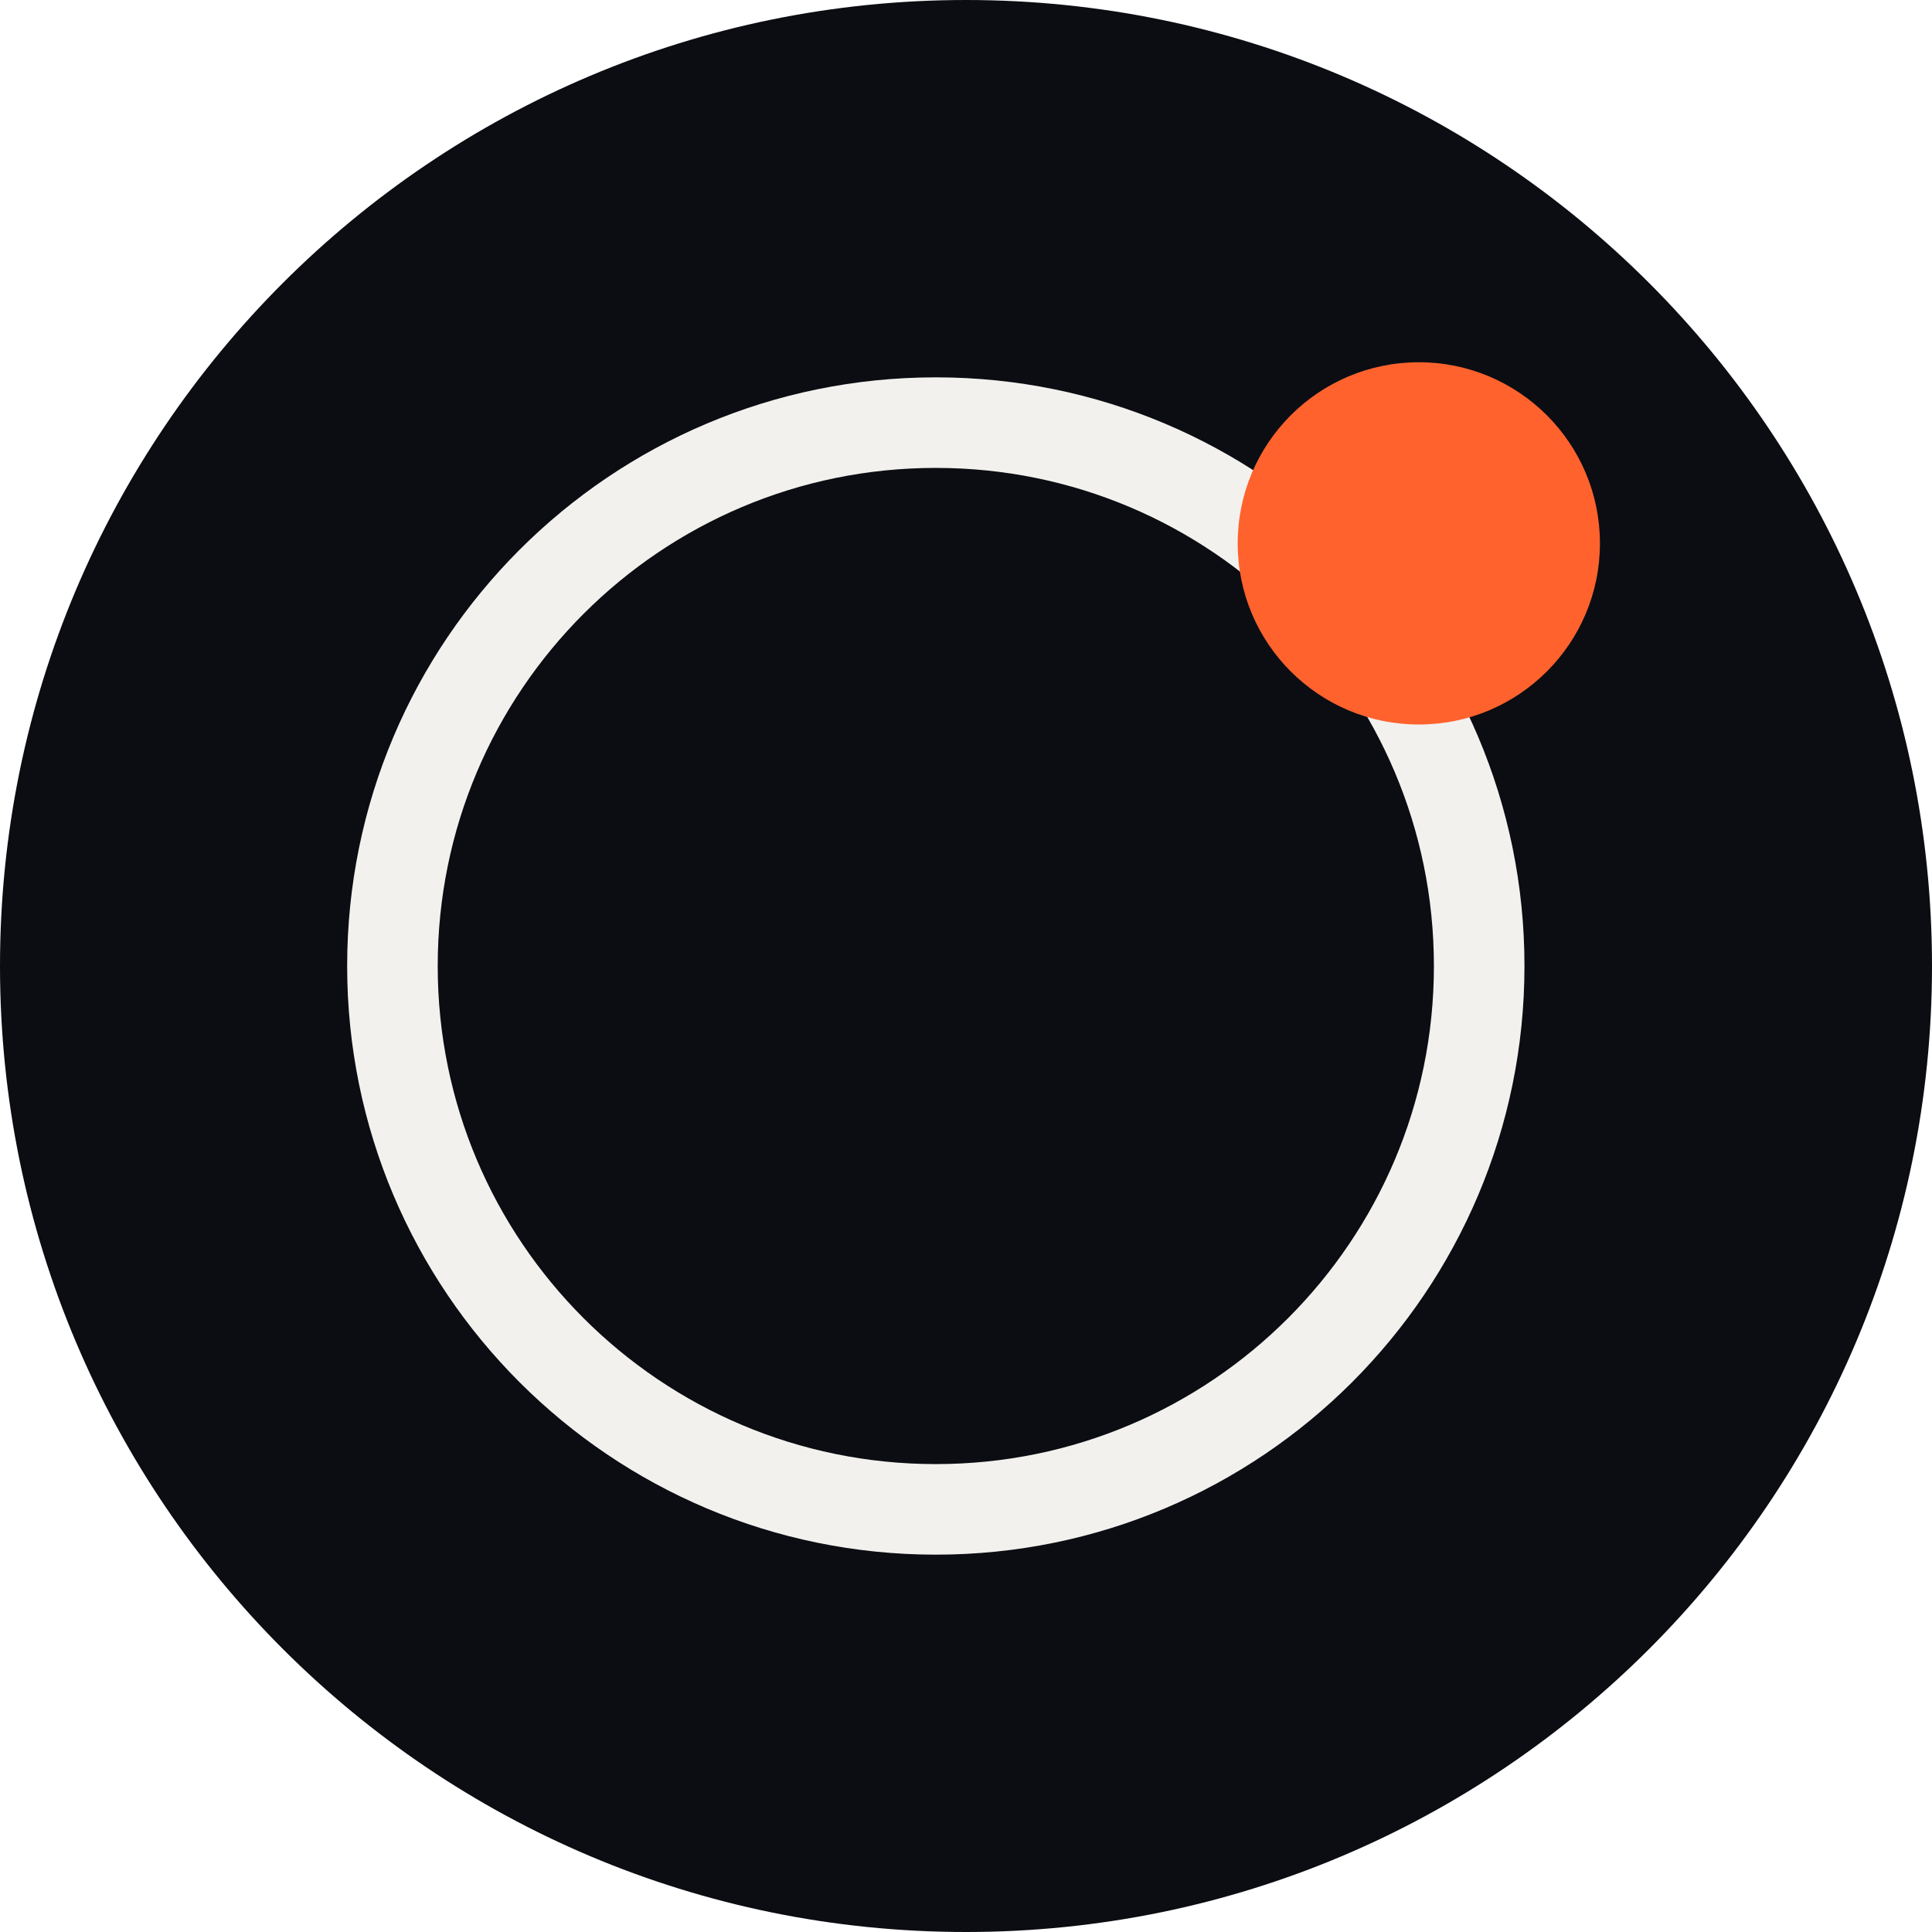
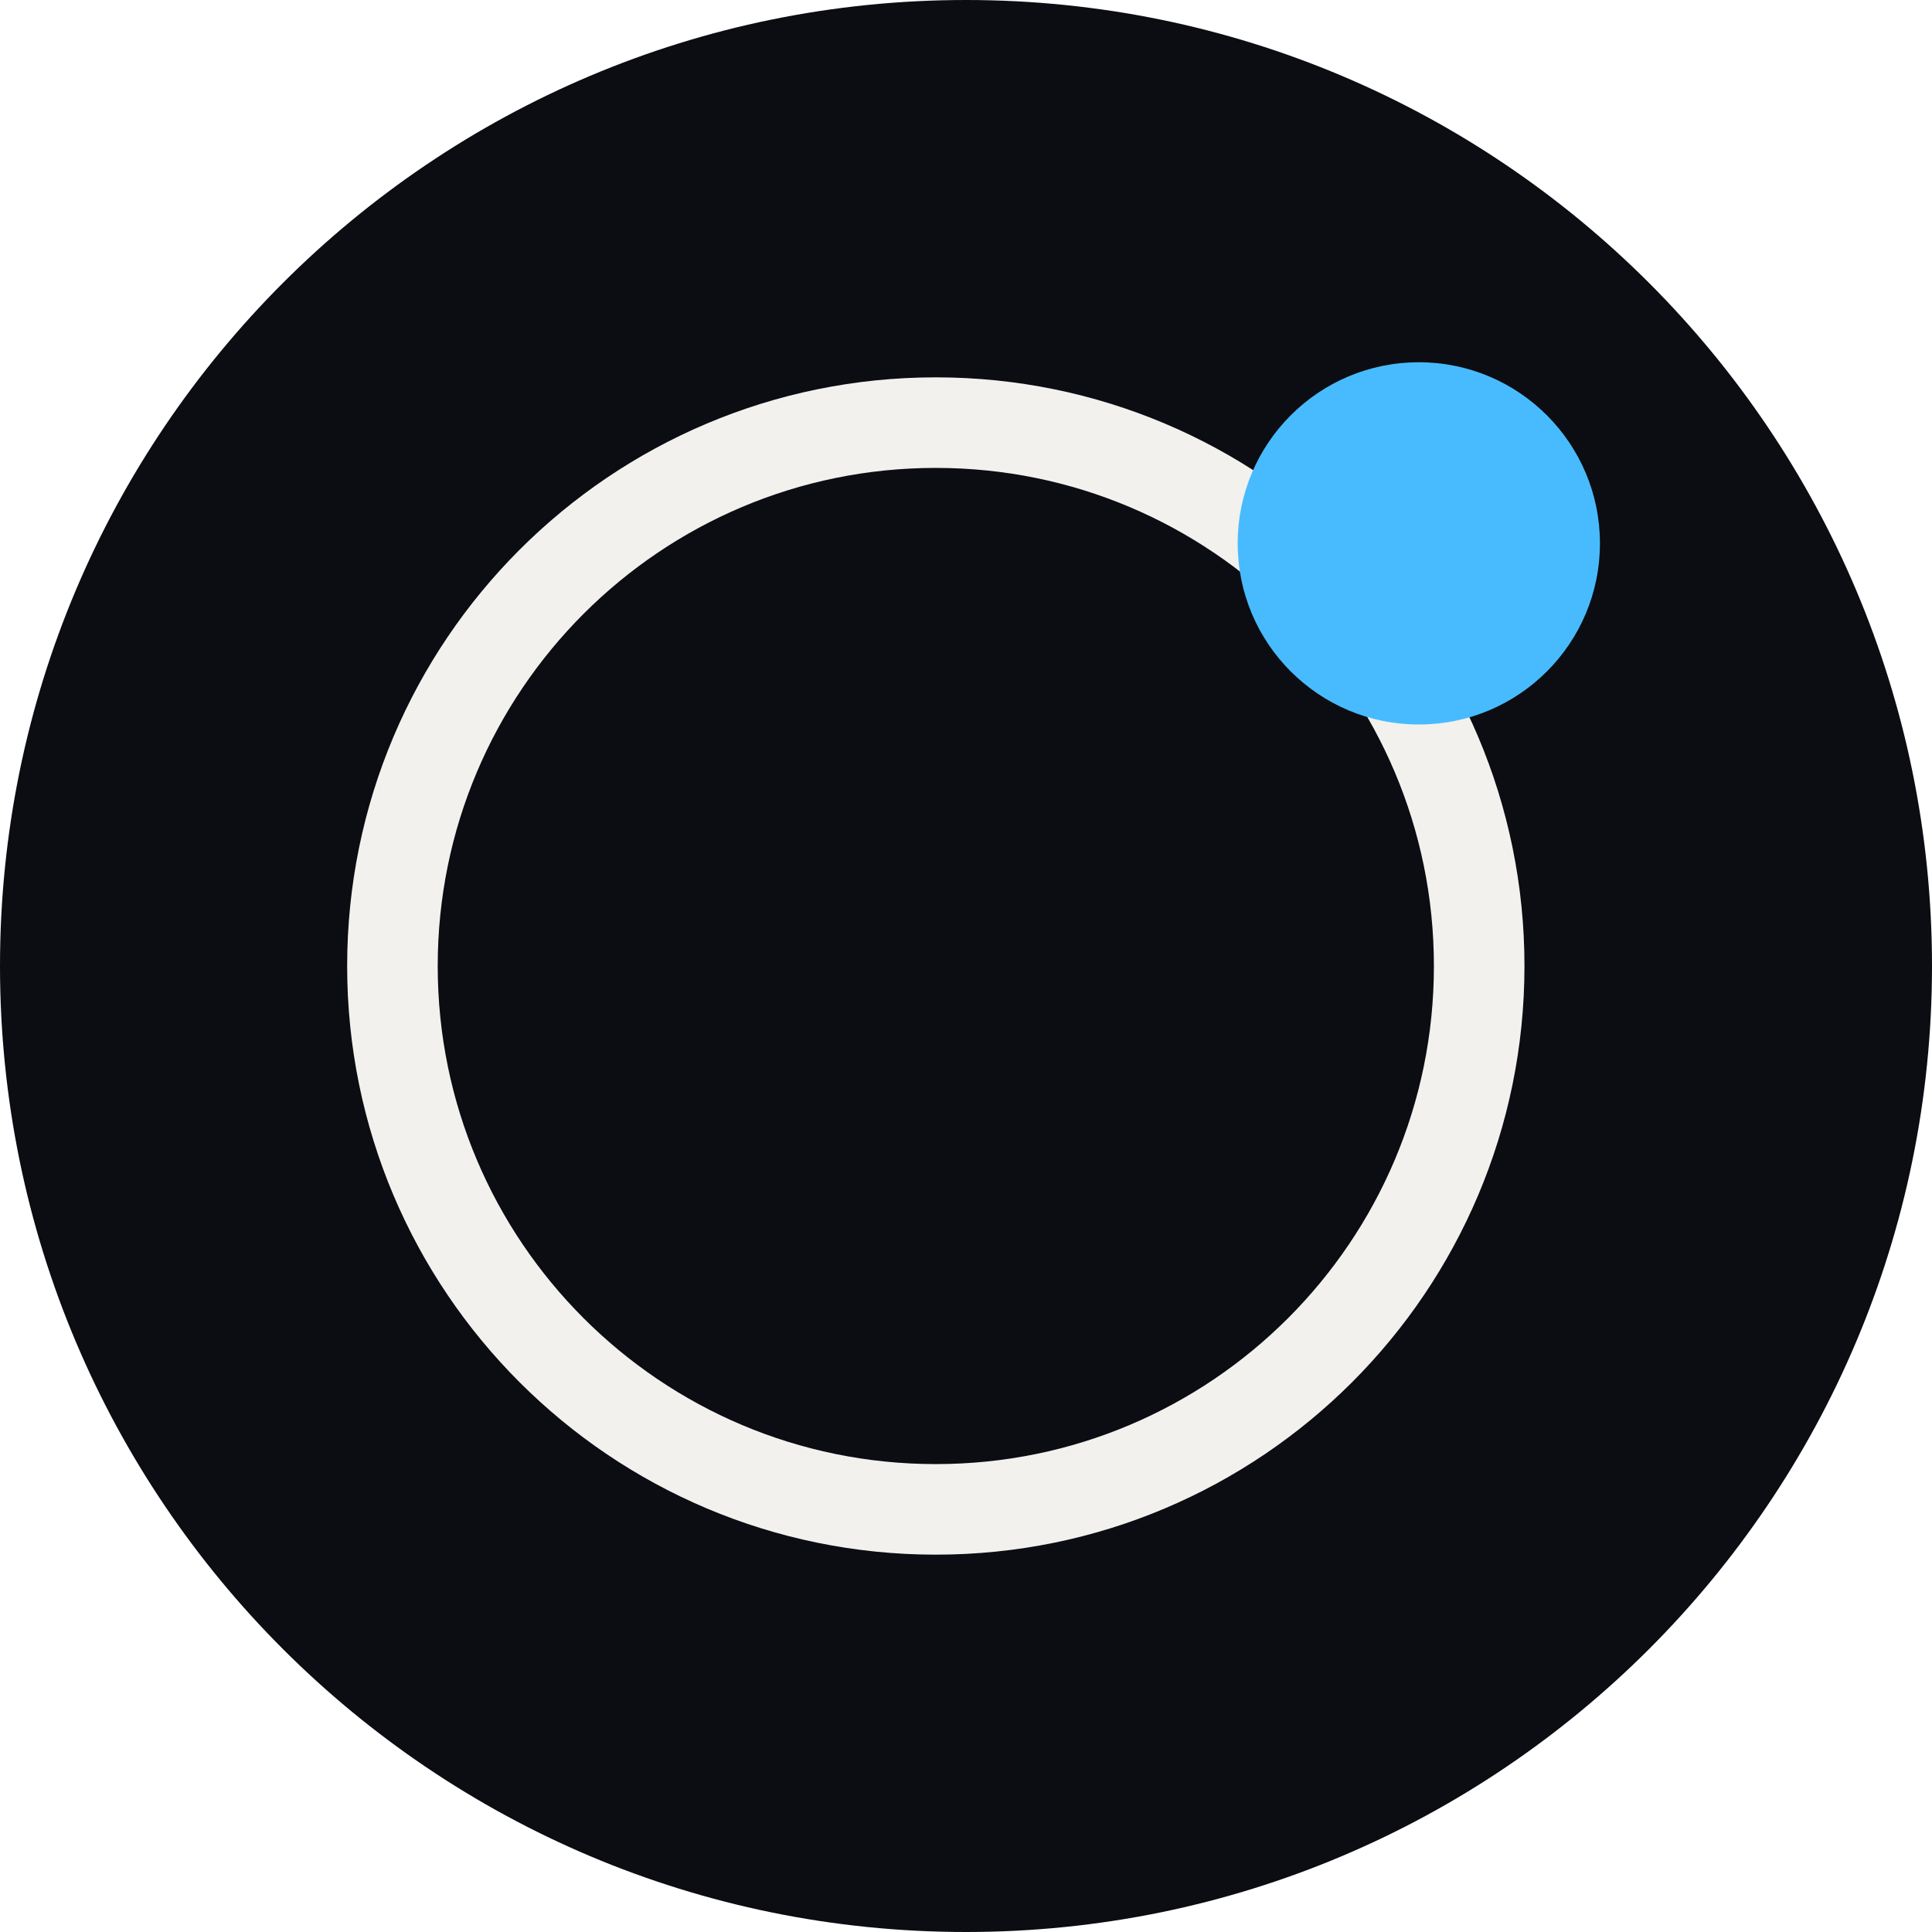
<svg xmlns="http://www.w3.org/2000/svg" viewBox="0 0 64 64">
  <rect width="64" height="64" rx="32" fill="#0B0D12" />
  <circle cx="31" cy="32" r="18" fill="none" stroke="#F2F1EE" stroke-width="3" />
-   <circle cx="47" cy="18" r="6" fill="#FF622D" />
+   <circle cx="47" cy="18" r="6" fill="#48BBFF" />
</svg>
